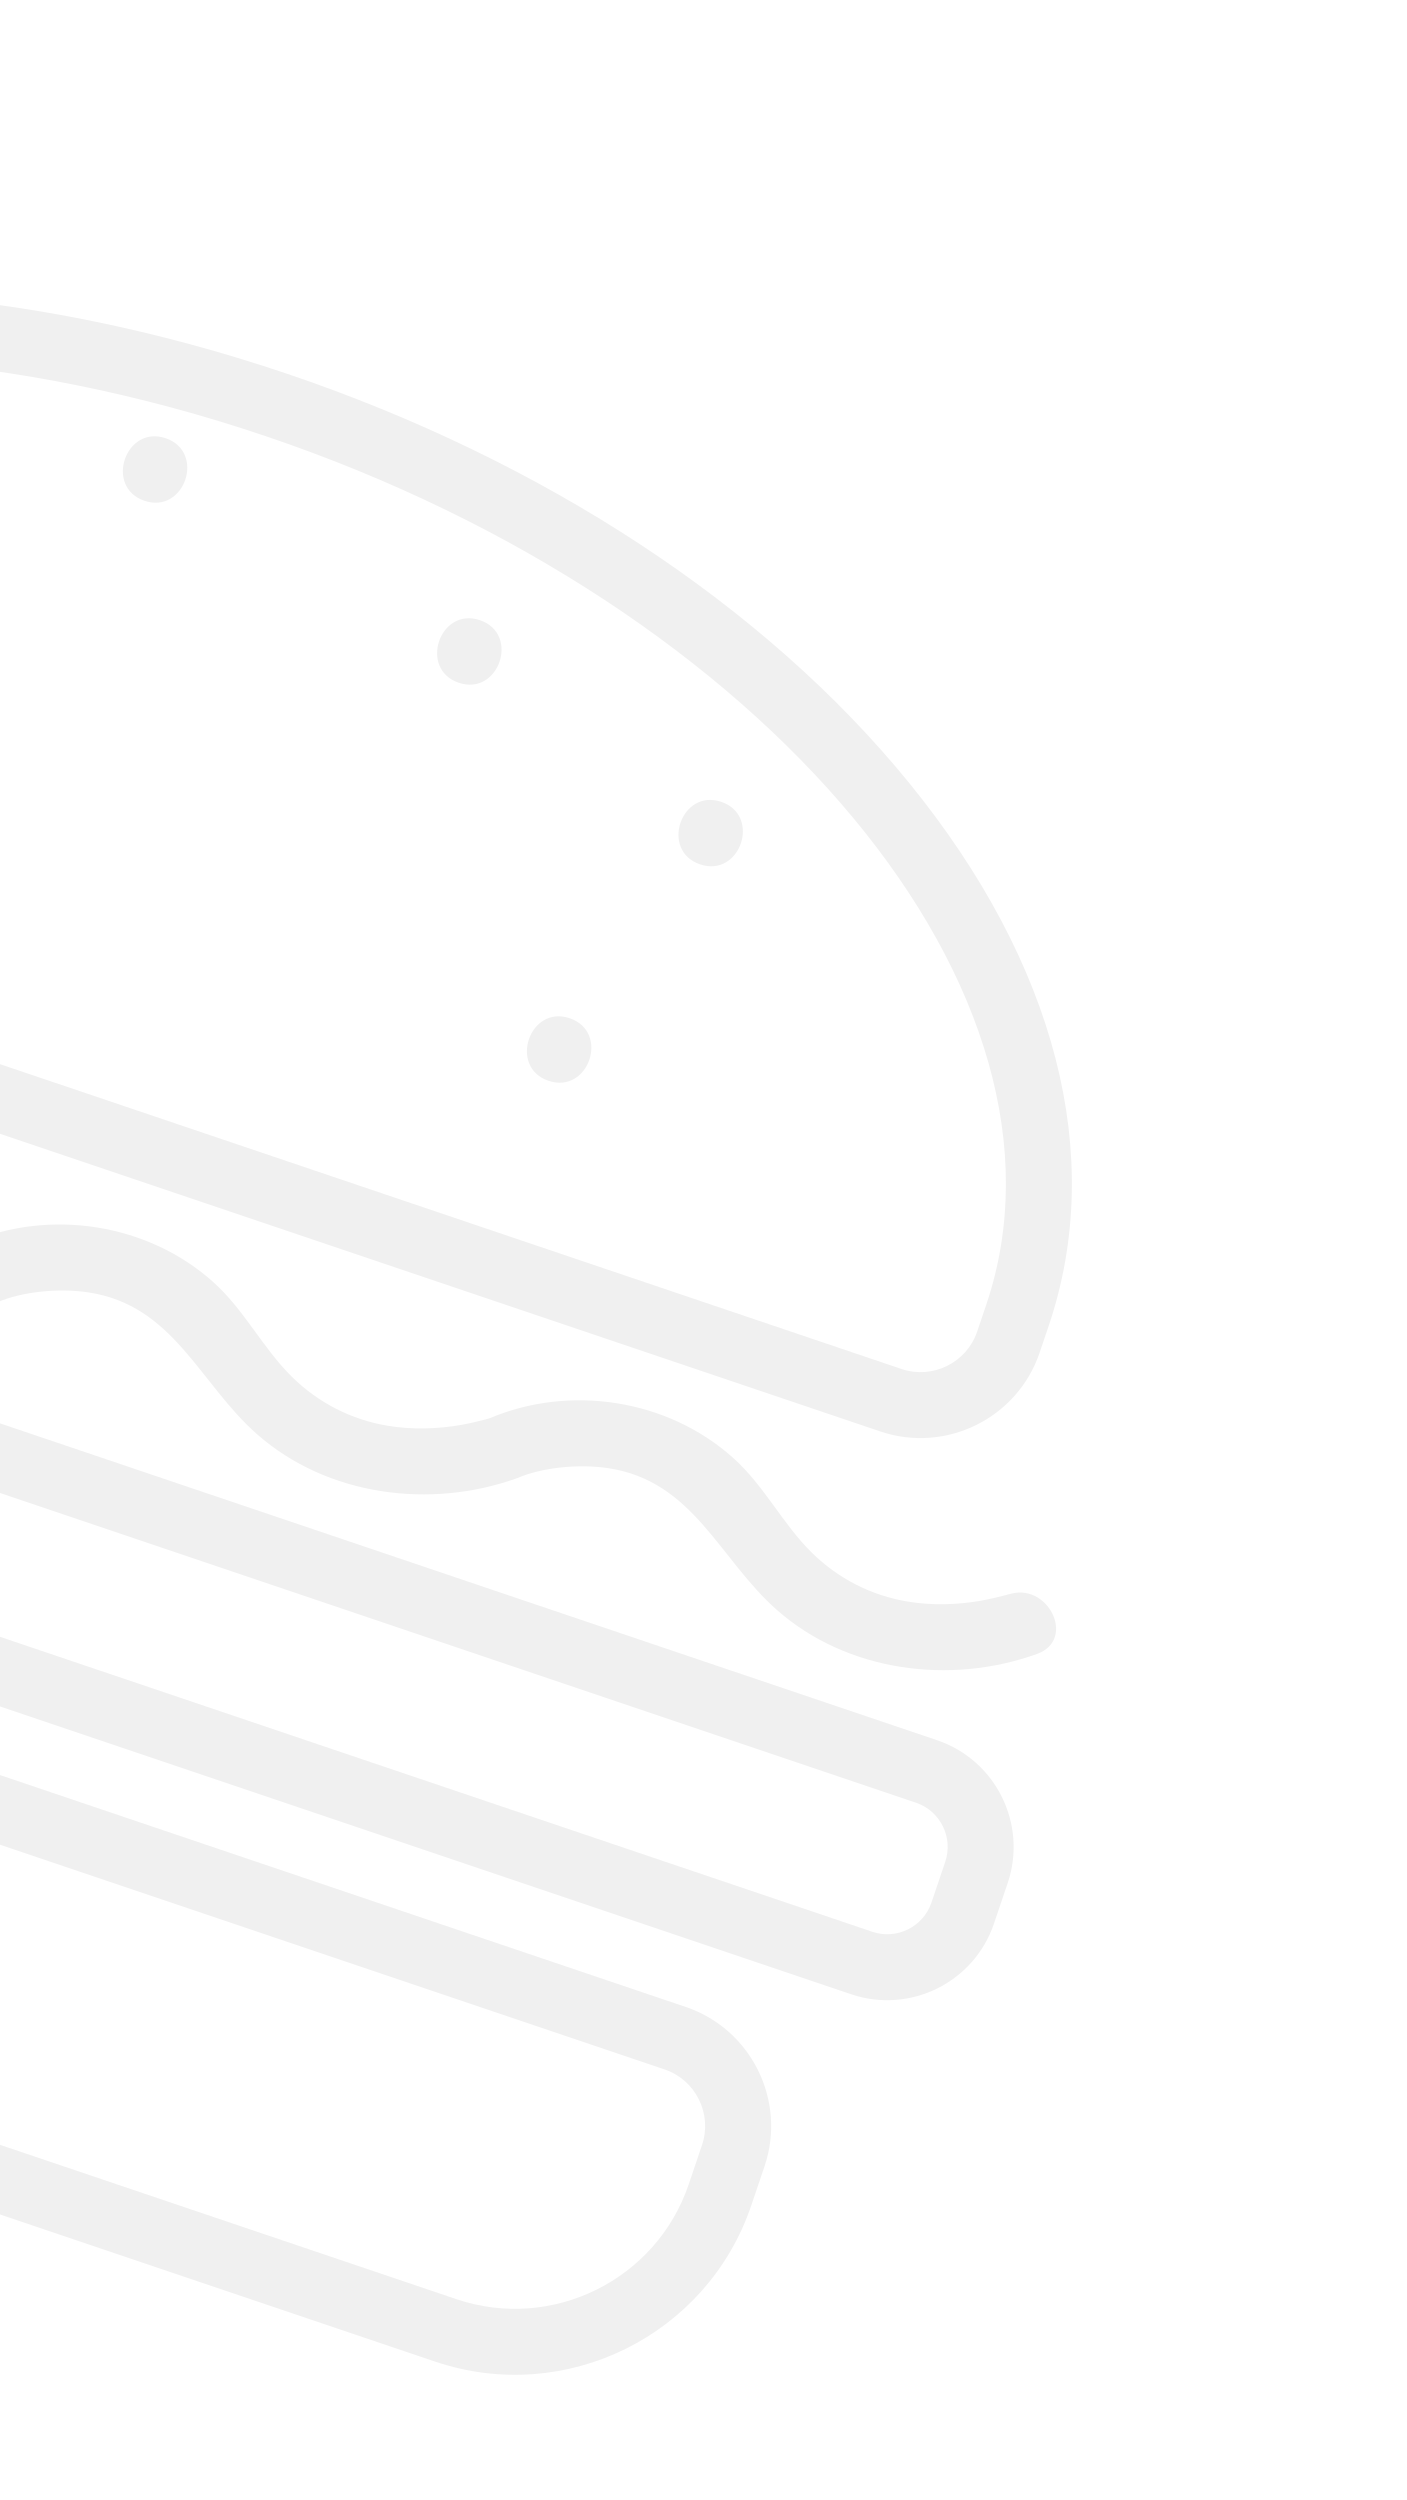
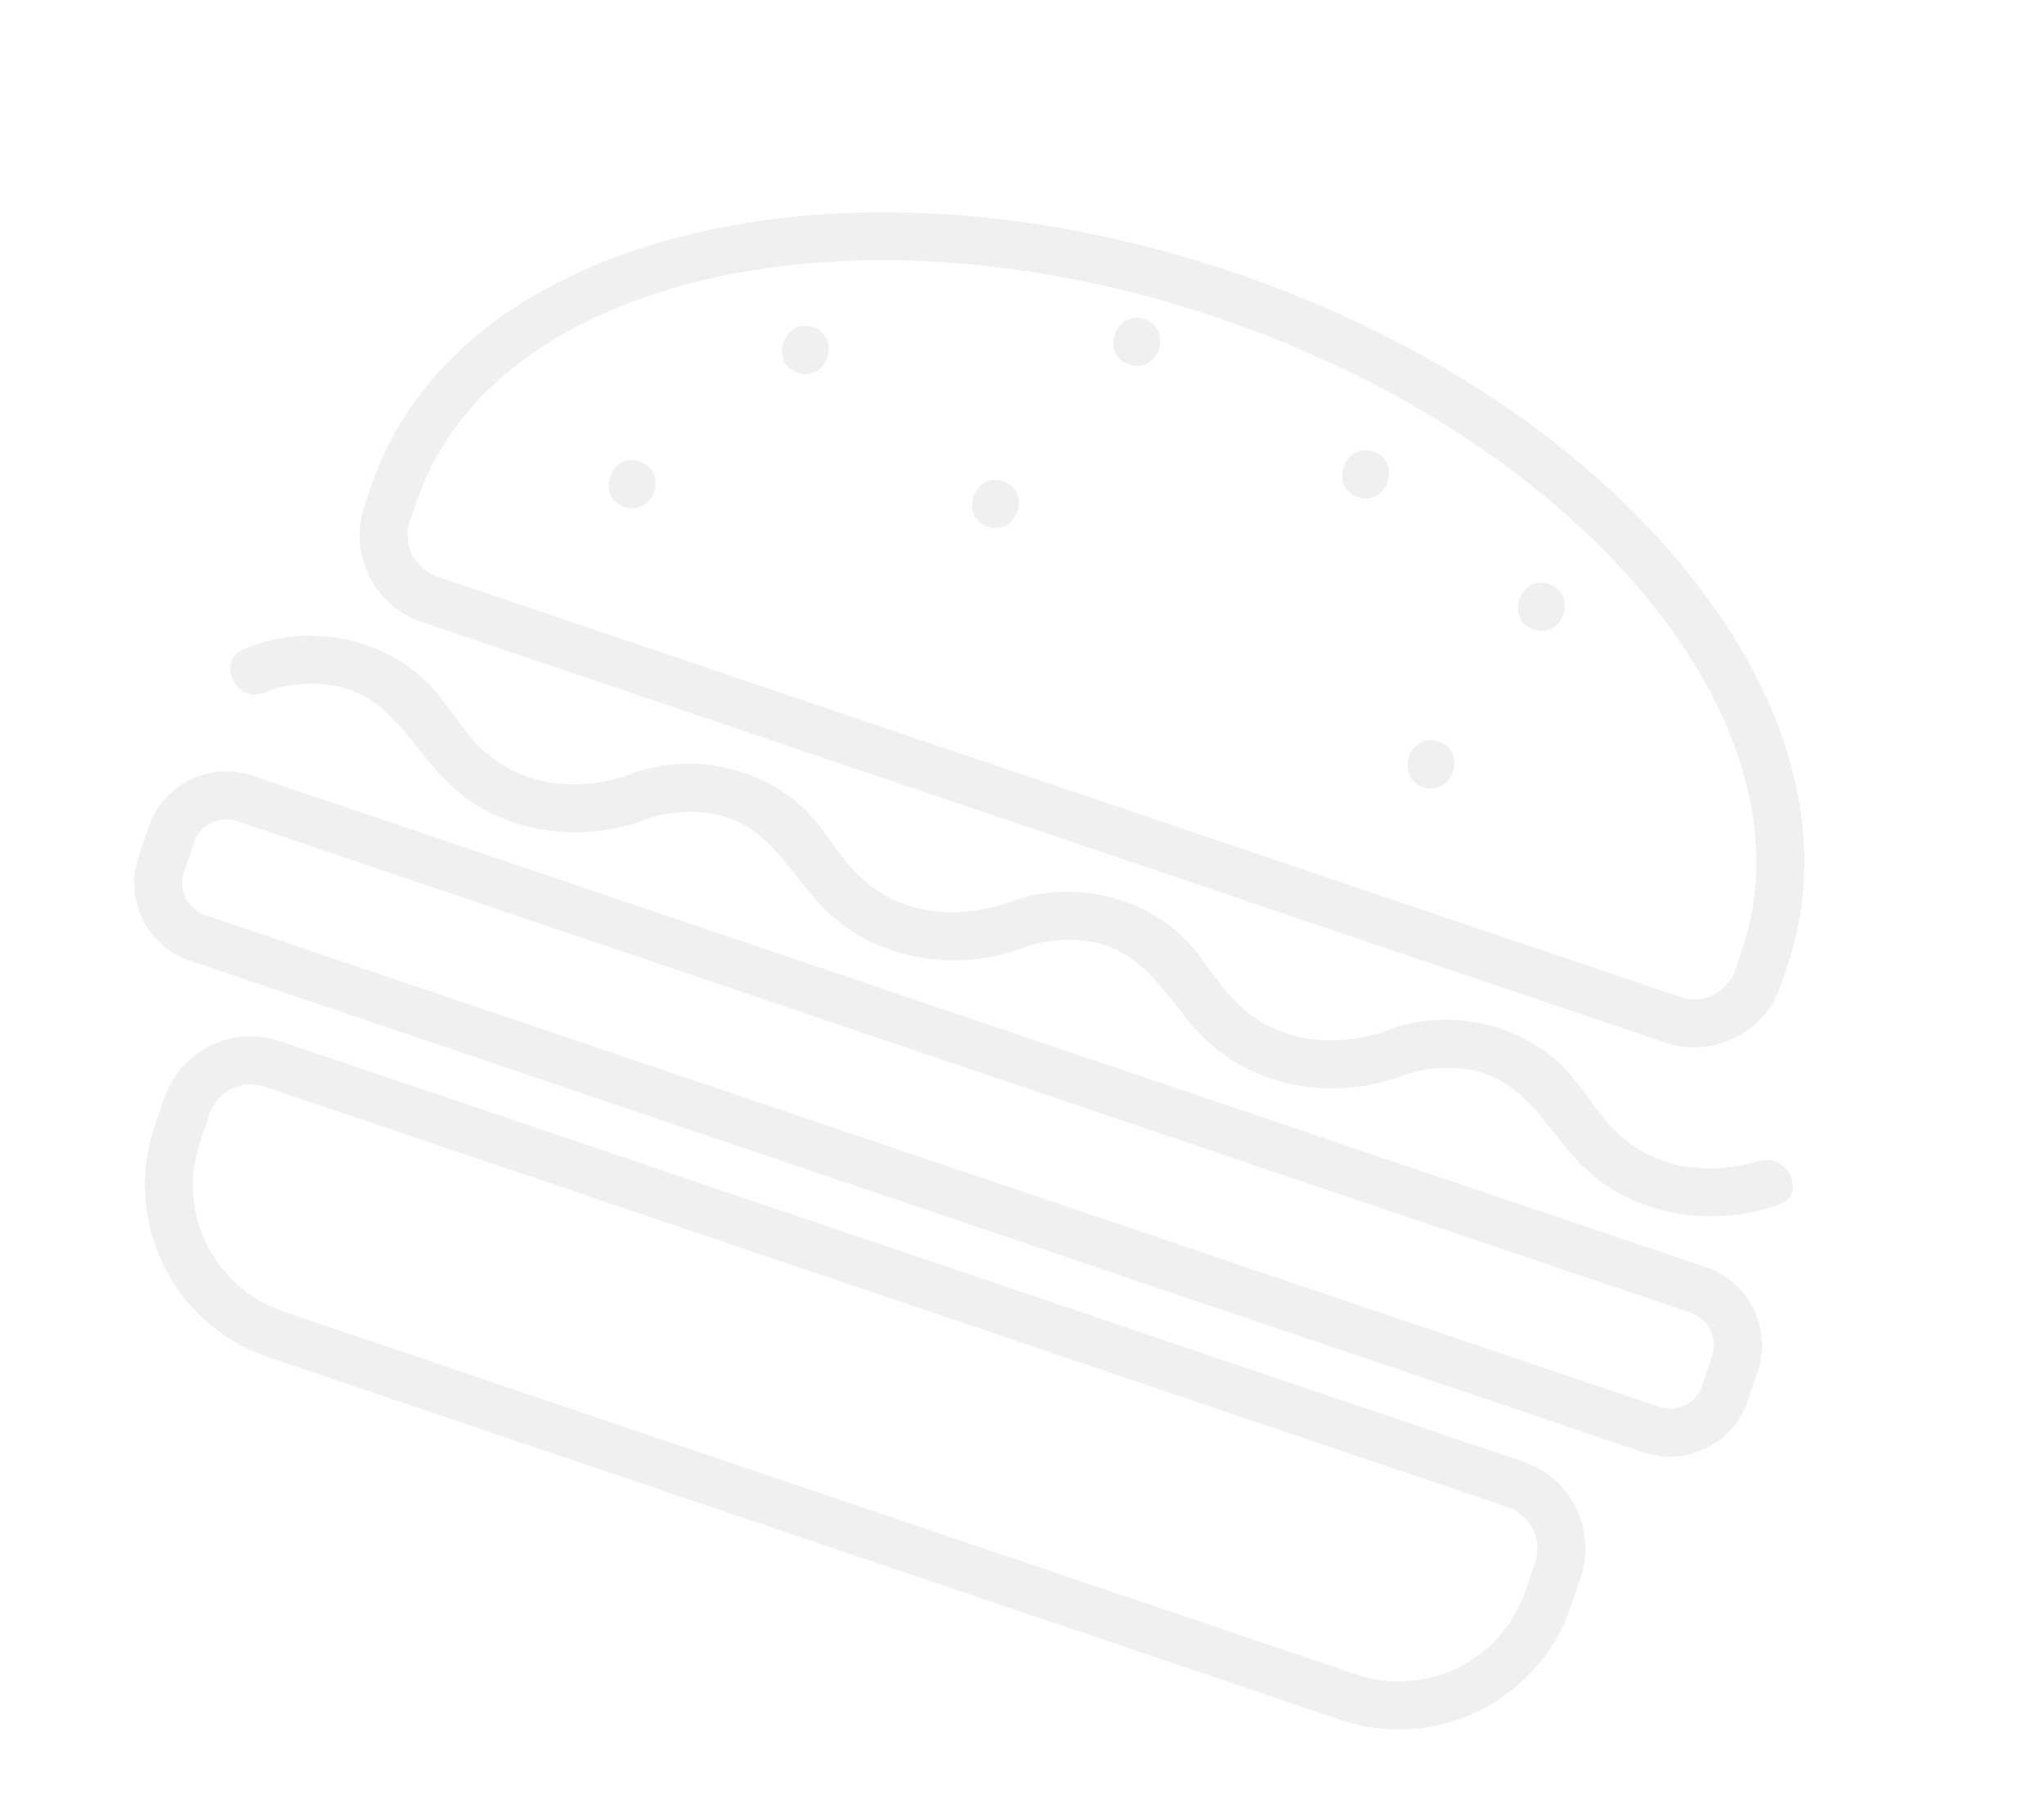
- <svg xmlns="http://www.w3.org/2000/svg" width="81" height="144" viewBox="0 0 81 144" fill="none">
-   <path d="M40.325 49.787C42.646 50.572 43.864 46.97 41.543 46.185C39.227 45.402 38.004 49.002 40.325 49.787ZM-17.898 29.478C-15.579 30.262 -14.356 26.66 -16.679 25.874C-18.997 25.091 -20.219 28.693 -17.898 29.478ZM-31.611 40.101C-29.293 40.885 -28.071 37.282 -30.392 36.498C-32.712 35.713 -33.933 39.316 -31.611 40.101ZM-2.863 41.66C-0.547 42.443 0.68 38.844 -1.645 38.058C-3.962 37.274 -5.184 40.875 -2.863 41.66ZM8.322 28.845C10.643 29.63 11.862 26.026 9.541 25.241C7.224 24.458 6.001 28.06 8.322 28.845ZM31.595 62.254C33.916 63.039 35.139 59.437 32.813 58.65C30.497 57.867 29.274 61.469 31.595 62.254ZM26.426 39.327C28.742 40.11 29.965 36.508 27.644 35.723C25.323 34.938 24.1 38.541 26.426 39.327ZM15.3 25.121C-13.61 15.345 -42.028 21.88 -48.05 39.69L-48.575 41.237C-49.182 43.035 -48.215 44.991 -46.417 45.599L51.927 78.855C53.722 79.461 55.678 78.494 56.286 76.696L56.809 75.149C62.831 57.339 44.211 34.897 15.302 25.122L15.3 25.121ZM50.708 82.452L-47.636 49.197C-51.416 47.918 -53.452 43.801 -52.173 40.02L-51.65 38.473C-48.353 28.725 -39.334 21.629 -26.256 18.495C-13.492 15.436 1.696 16.511 16.517 21.523C31.338 26.534 44.063 34.898 52.35 45.076C60.844 55.504 63.702 66.617 60.406 76.365L59.882 77.913C58.604 81.694 54.487 83.73 50.708 82.452ZM58.05 91.856C58.35 91.752 58.245 91.796 57.92 91.882C57.459 92.002 56.996 92.111 56.526 92.198C55.13 92.442 53.682 92.484 52.277 92.25C50.189 91.904 48.274 90.926 46.767 89.439C45.059 87.759 44.027 85.58 42.221 83.967C38.467 80.603 32.845 79.724 28.194 81.695C28.142 81.712 28.07 81.733 27.977 81.757C27.515 81.876 27.053 81.986 26.582 82.072C25.186 82.317 23.734 82.357 22.334 82.124C20.245 81.779 18.331 80.8 16.824 79.313C15.116 77.633 14.079 75.453 12.278 73.842C8.524 70.477 2.902 69.598 -1.75 71.569C-1.801 71.587 -1.873 71.608 -1.966 71.631C-2.428 71.751 -2.895 71.858 -3.366 71.945C-4.762 72.19 -6.209 72.231 -7.609 71.999C-9.698 71.653 -11.617 70.674 -13.124 69.186C-14.832 67.506 -15.864 65.328 -17.665 63.716C-21.422 60.351 -27.046 59.471 -31.693 61.444C-31.746 61.461 -31.818 61.482 -31.912 61.505C-32.375 61.624 -32.837 61.734 -33.31 61.819C-34.705 62.064 -36.156 62.105 -37.555 61.872C-39.643 61.527 -41.562 60.547 -43.068 59.061C-44.773 57.381 -45.808 55.202 -47.611 53.59C-51.392 50.206 -57.064 49.331 -61.728 51.352C-63.98 52.33 -62.283 55.731 -60.041 54.76C-58.615 54.144 -56.498 53.933 -54.812 54.187C-49.891 54.919 -48.416 59.423 -45.084 62.359C-41.043 65.916 -35.099 66.693 -30.096 64.886C-28.67 64.27 -26.553 64.059 -24.869 64.313C-19.945 65.045 -18.47 69.549 -15.137 72.486C-11.097 76.042 -5.154 76.819 -0.152 75.011C1.274 74.396 3.391 74.184 5.079 74.44C9.999 75.171 11.474 79.675 14.806 82.611C18.847 86.168 24.789 86.944 29.796 85.138C31.222 84.523 33.334 84.31 35.022 84.565C39.947 85.298 41.421 89.802 44.754 92.738C48.79 96.293 54.737 97.071 59.739 95.264C62.04 94.433 60.332 91.034 58.05 91.856ZM-62.245 64.946C-63.649 64.472 -65.177 65.228 -65.652 66.631L-66.444 68.975C-66.919 70.378 -66.163 71.907 -64.759 72.382L50.246 111.271C51.649 111.746 53.178 110.99 53.653 109.586L54.445 107.243C54.92 105.839 54.164 104.311 52.76 103.836L-62.245 64.946ZM49.029 114.87L-65.976 75.98C-69.364 74.835 -71.189 71.15 -70.043 67.758L-69.25 65.415C-68.105 62.028 -64.415 60.203 -61.028 61.348L53.977 100.238C57.364 101.383 59.189 105.073 58.044 108.46L57.251 110.803C56.104 114.195 52.416 116.015 49.029 114.87ZM-60.063 85.944C-61.86 85.337 -63.816 86.304 -64.423 88.099L-65.185 90.352C-67.05 95.867 -64.081 101.873 -58.563 103.739L26.287 132.432C31.806 134.298 37.809 131.325 39.673 125.811L40.435 123.557C41.042 121.763 40.075 119.806 38.28 119.199L-60.063 85.944ZM25.072 136.031L-59.778 107.338C-67.279 104.801 -71.317 96.634 -68.782 89.136L-68.02 86.882C-66.742 83.104 -62.625 81.068 -58.844 82.347L39.501 115.602C43.279 116.88 45.315 120.997 44.038 124.775L43.275 127.029C40.74 134.527 32.577 138.568 25.074 136.031" fill="#F0F0F0" />
+ <svg xmlns="http://www.w3.org/2000/svg" width="238" height="211" viewBox="0 0 238 211" fill="none">
+   <path d="M178.58 73.282C181.996 74.438 183.789 69.136 180.372 67.98C176.963 66.827 175.163 72.127 178.58 73.282ZM92.881 43.389C96.294 44.544 98.093 39.241 94.674 38.085C91.263 36.931 89.464 42.234 92.881 43.389ZM72.697 59.026C76.108 60.179 77.907 54.876 74.491 53.721C71.076 52.566 69.278 57.869 72.697 59.026ZM115.01 61.319C118.42 62.472 120.226 57.175 116.803 56.017C113.393 54.864 111.594 60.164 115.01 61.319ZM131.474 42.457C134.89 43.612 136.684 38.308 133.268 37.152C129.858 35.999 128.058 41.302 131.474 42.457ZM165.729 91.632C169.145 92.787 170.946 87.485 167.523 86.328C164.113 85.175 162.313 90.477 165.729 91.632ZM158.121 57.886C161.531 59.039 163.331 53.736 159.915 52.581C156.499 51.426 154.698 56.728 158.121 57.886ZM141.745 36.976C99.192 22.586 57.363 32.206 48.499 58.42L47.727 60.698C46.833 63.343 48.257 66.222 50.902 67.117L195.657 116.067C198.298 116.96 201.178 115.536 202.072 112.89L202.843 110.612C211.707 84.398 184.299 51.366 141.748 36.977L141.745 36.976ZM193.863 121.362L49.109 72.413C43.545 70.531 40.549 64.472 42.431 58.907L43.201 56.628C48.053 42.28 61.329 31.835 80.578 27.222C99.365 22.72 121.721 24.302 143.536 31.679C165.352 39.056 184.082 51.367 196.28 66.348C208.781 81.697 212.989 98.054 208.137 112.402L207.366 114.68C205.484 120.246 199.424 123.243 193.863 121.362V121.362ZM204.668 135.203C205.111 135.051 204.956 135.116 204.478 135.242C203.799 135.418 203.117 135.579 202.425 135.706C200.37 136.067 198.24 136.128 196.172 135.783C193.098 135.275 190.28 133.835 188.061 131.646C185.548 129.173 184.028 125.966 181.371 123.592C175.845 118.64 167.569 117.346 160.723 120.247C160.648 120.273 160.542 120.304 160.404 120.339C159.725 120.515 159.044 120.675 158.351 120.803C156.297 121.163 154.159 121.222 152.099 120.879C149.024 120.371 146.206 118.931 143.988 116.742C141.474 114.269 139.948 111.06 137.297 108.688C131.771 103.736 123.496 102.442 116.649 105.343C116.574 105.369 116.468 105.4 116.331 105.435C115.651 105.611 114.963 105.769 114.271 105.897C112.216 106.257 110.085 106.318 108.025 105.976C104.951 105.467 102.126 104.025 99.907 101.836C97.394 99.363 95.874 96.156 93.223 93.784C87.694 88.831 79.416 87.537 72.576 90.439C72.498 90.465 72.392 90.496 72.254 90.53C71.572 90.705 70.892 90.866 70.195 90.992C68.142 91.353 66.007 91.413 63.947 91.07C60.873 90.562 58.05 89.121 55.833 86.932C53.323 84.46 51.8 81.252 49.146 78.879C43.58 73.898 35.232 72.61 28.366 75.586C25.052 77.025 27.55 82.031 30.849 80.601C32.948 79.695 36.065 79.384 38.546 79.758C45.79 80.836 47.961 87.465 52.865 91.787C58.813 97.022 67.562 98.165 74.926 95.506C77.025 94.6 80.142 94.289 82.621 94.663C89.867 95.741 92.039 102.37 96.945 106.692C102.891 111.927 111.639 113.07 119.001 110.41C121.1 109.504 124.216 109.193 126.7 109.568C133.943 110.645 136.113 117.274 141.018 121.596C146.965 126.831 155.712 127.974 163.081 125.316C165.18 124.41 168.289 124.097 170.774 124.472C178.023 125.551 180.193 132.18 185.099 136.502C191.039 141.735 199.793 142.88 207.155 140.22C210.542 138.997 208.029 133.994 204.668 135.203ZM27.606 95.595C25.54 94.897 23.29 96.01 22.591 98.075L21.425 101.525C20.727 103.59 21.839 105.84 23.905 106.539L193.182 163.781C195.248 164.48 197.498 163.367 198.197 161.301L199.363 157.852C200.062 155.786 198.949 153.536 196.883 152.837L27.606 95.595ZM191.391 169.078L22.114 111.836C17.128 110.15 14.44 104.726 16.128 99.734L17.295 96.284C18.981 91.299 24.411 88.613 29.397 90.299L198.674 147.541C203.659 149.227 206.346 154.658 204.66 159.643L203.493 163.092C201.805 168.084 196.377 170.764 191.391 169.078ZM30.818 126.502C28.172 125.608 25.293 127.032 24.4 129.673L23.278 132.99C20.533 141.107 24.904 149.948 33.025 152.694L157.917 194.927C166.041 197.674 174.876 193.299 177.62 185.182L178.742 181.865C179.635 179.224 178.211 176.344 175.57 175.451L30.818 126.502ZM156.129 200.225L31.236 157.992C20.196 154.258 14.252 142.237 17.984 131.2L19.106 127.883C20.986 122.322 27.046 119.324 32.612 121.207L177.366 170.156C182.927 172.037 185.925 178.097 184.044 183.658L182.922 186.975C179.19 198.012 167.174 203.96 156.131 200.226" fill="#F0F0F0" />
</svg>
